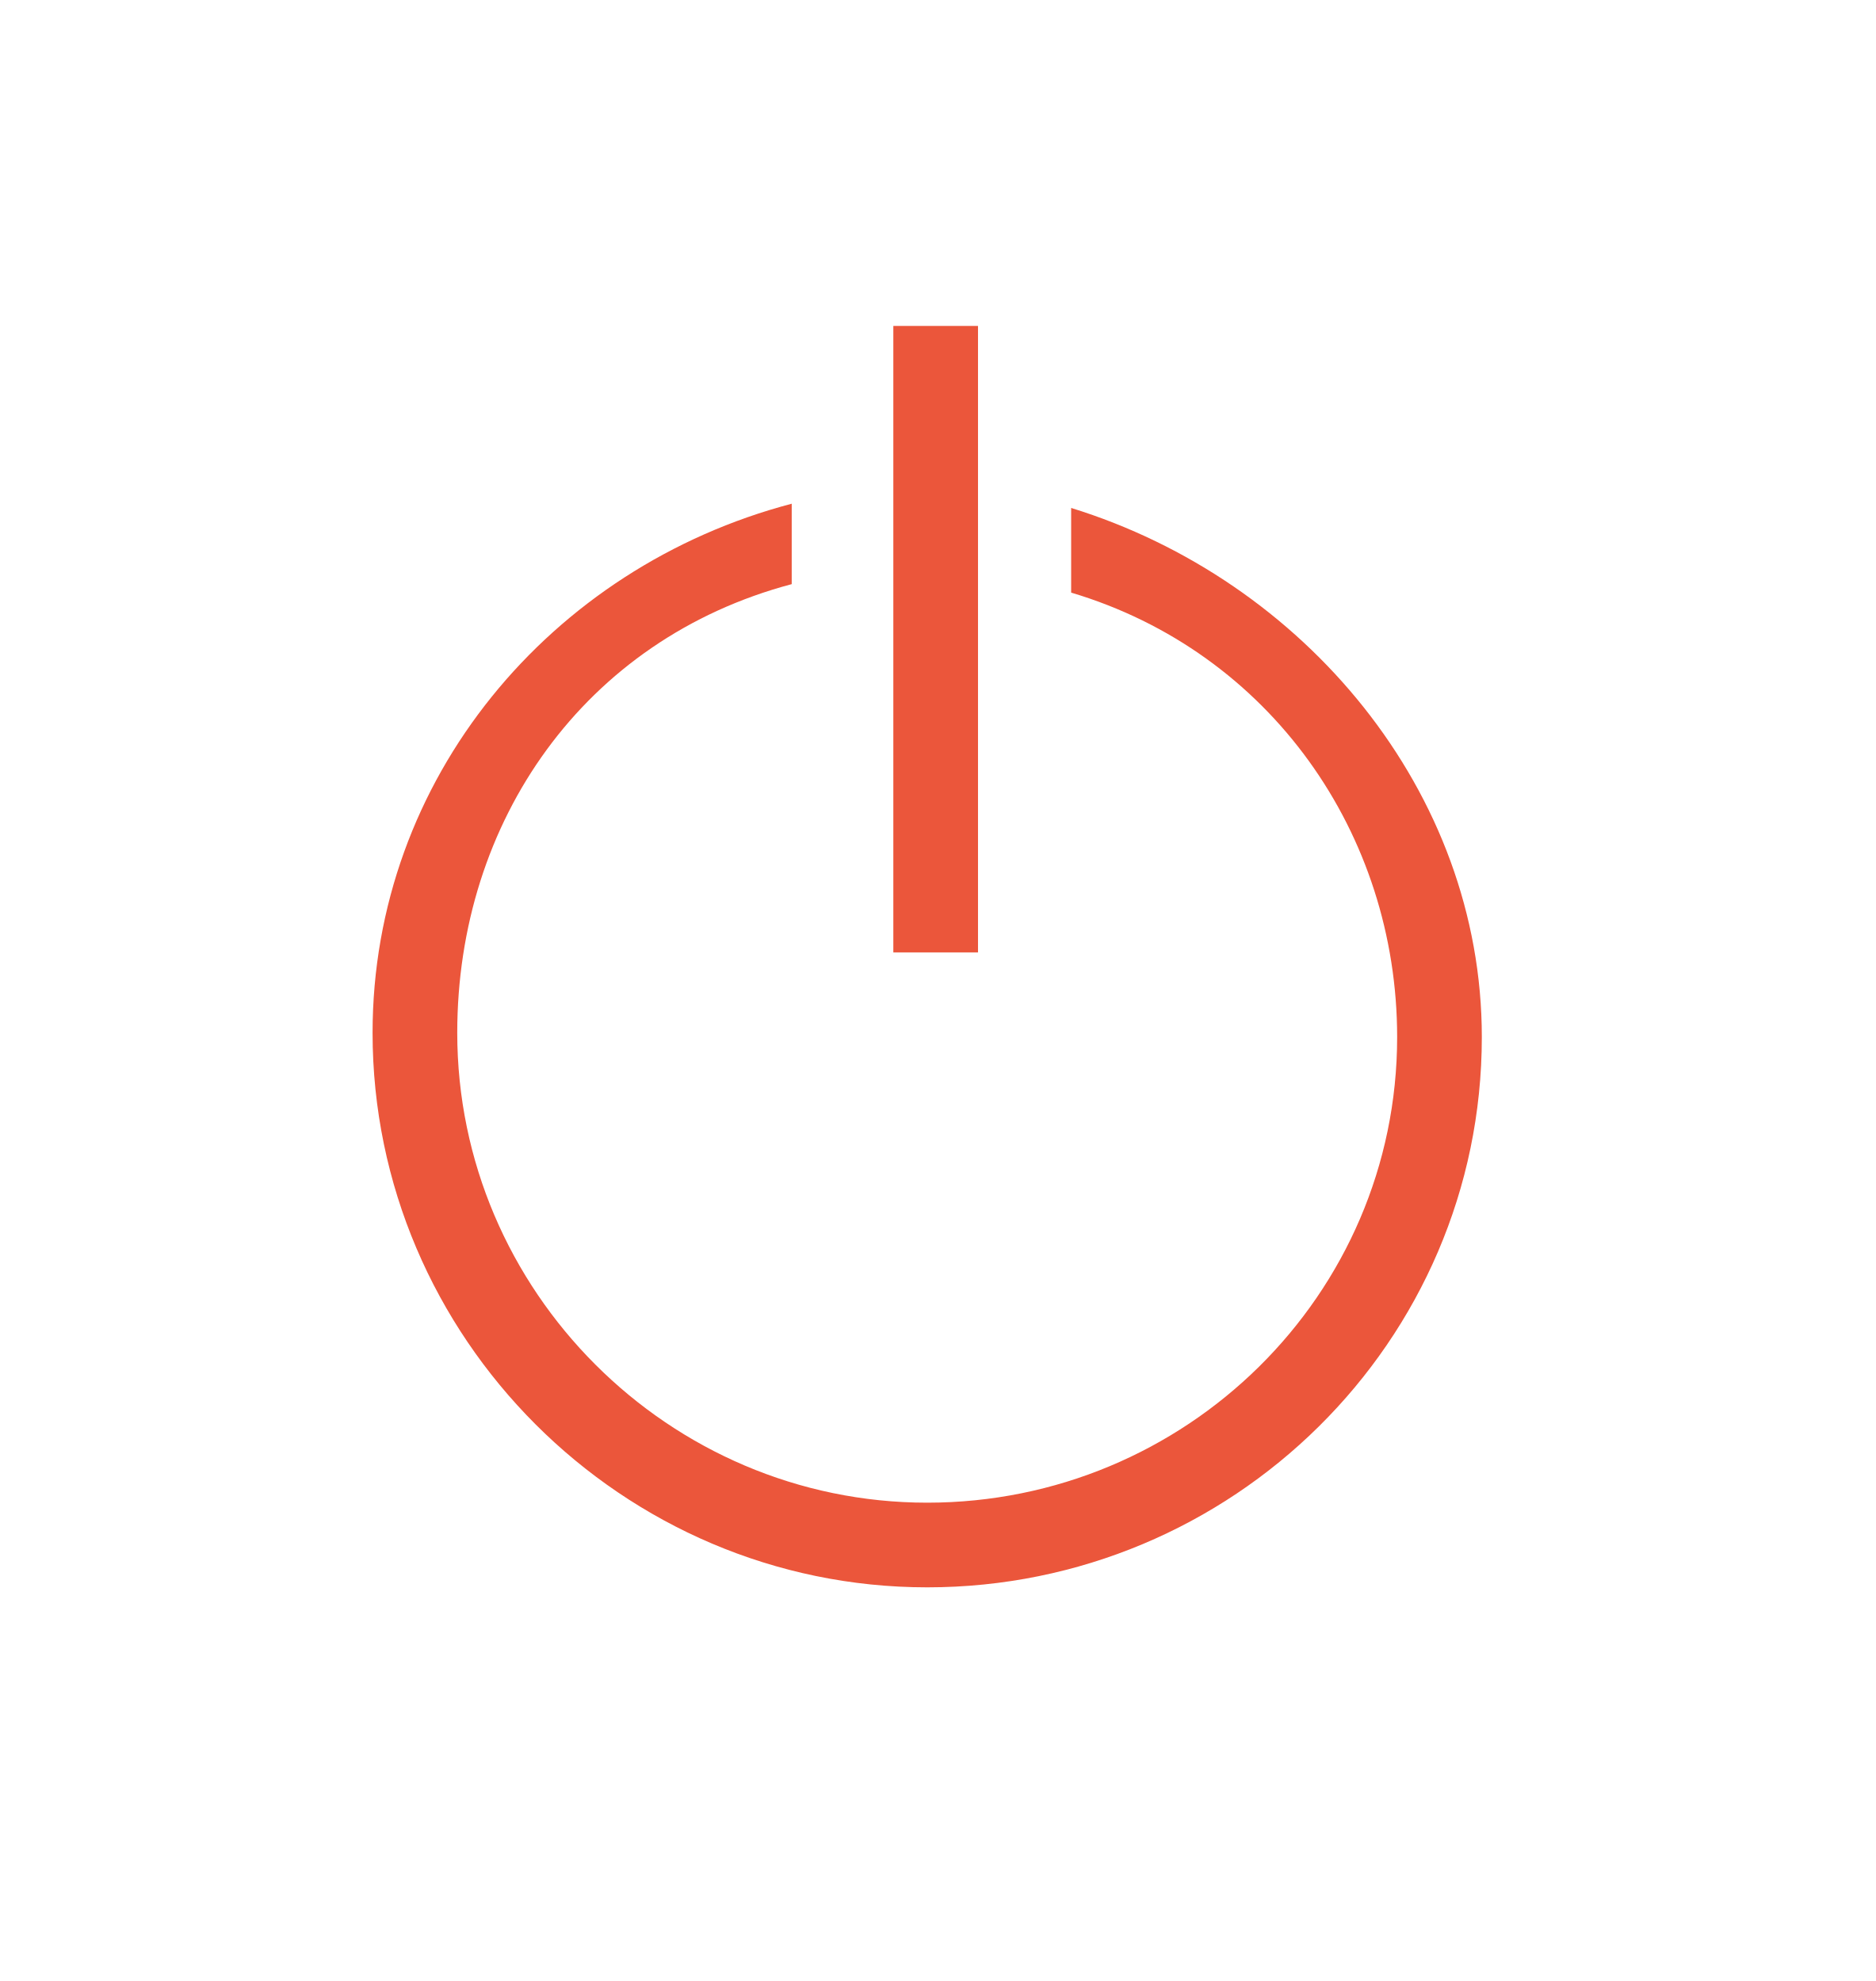
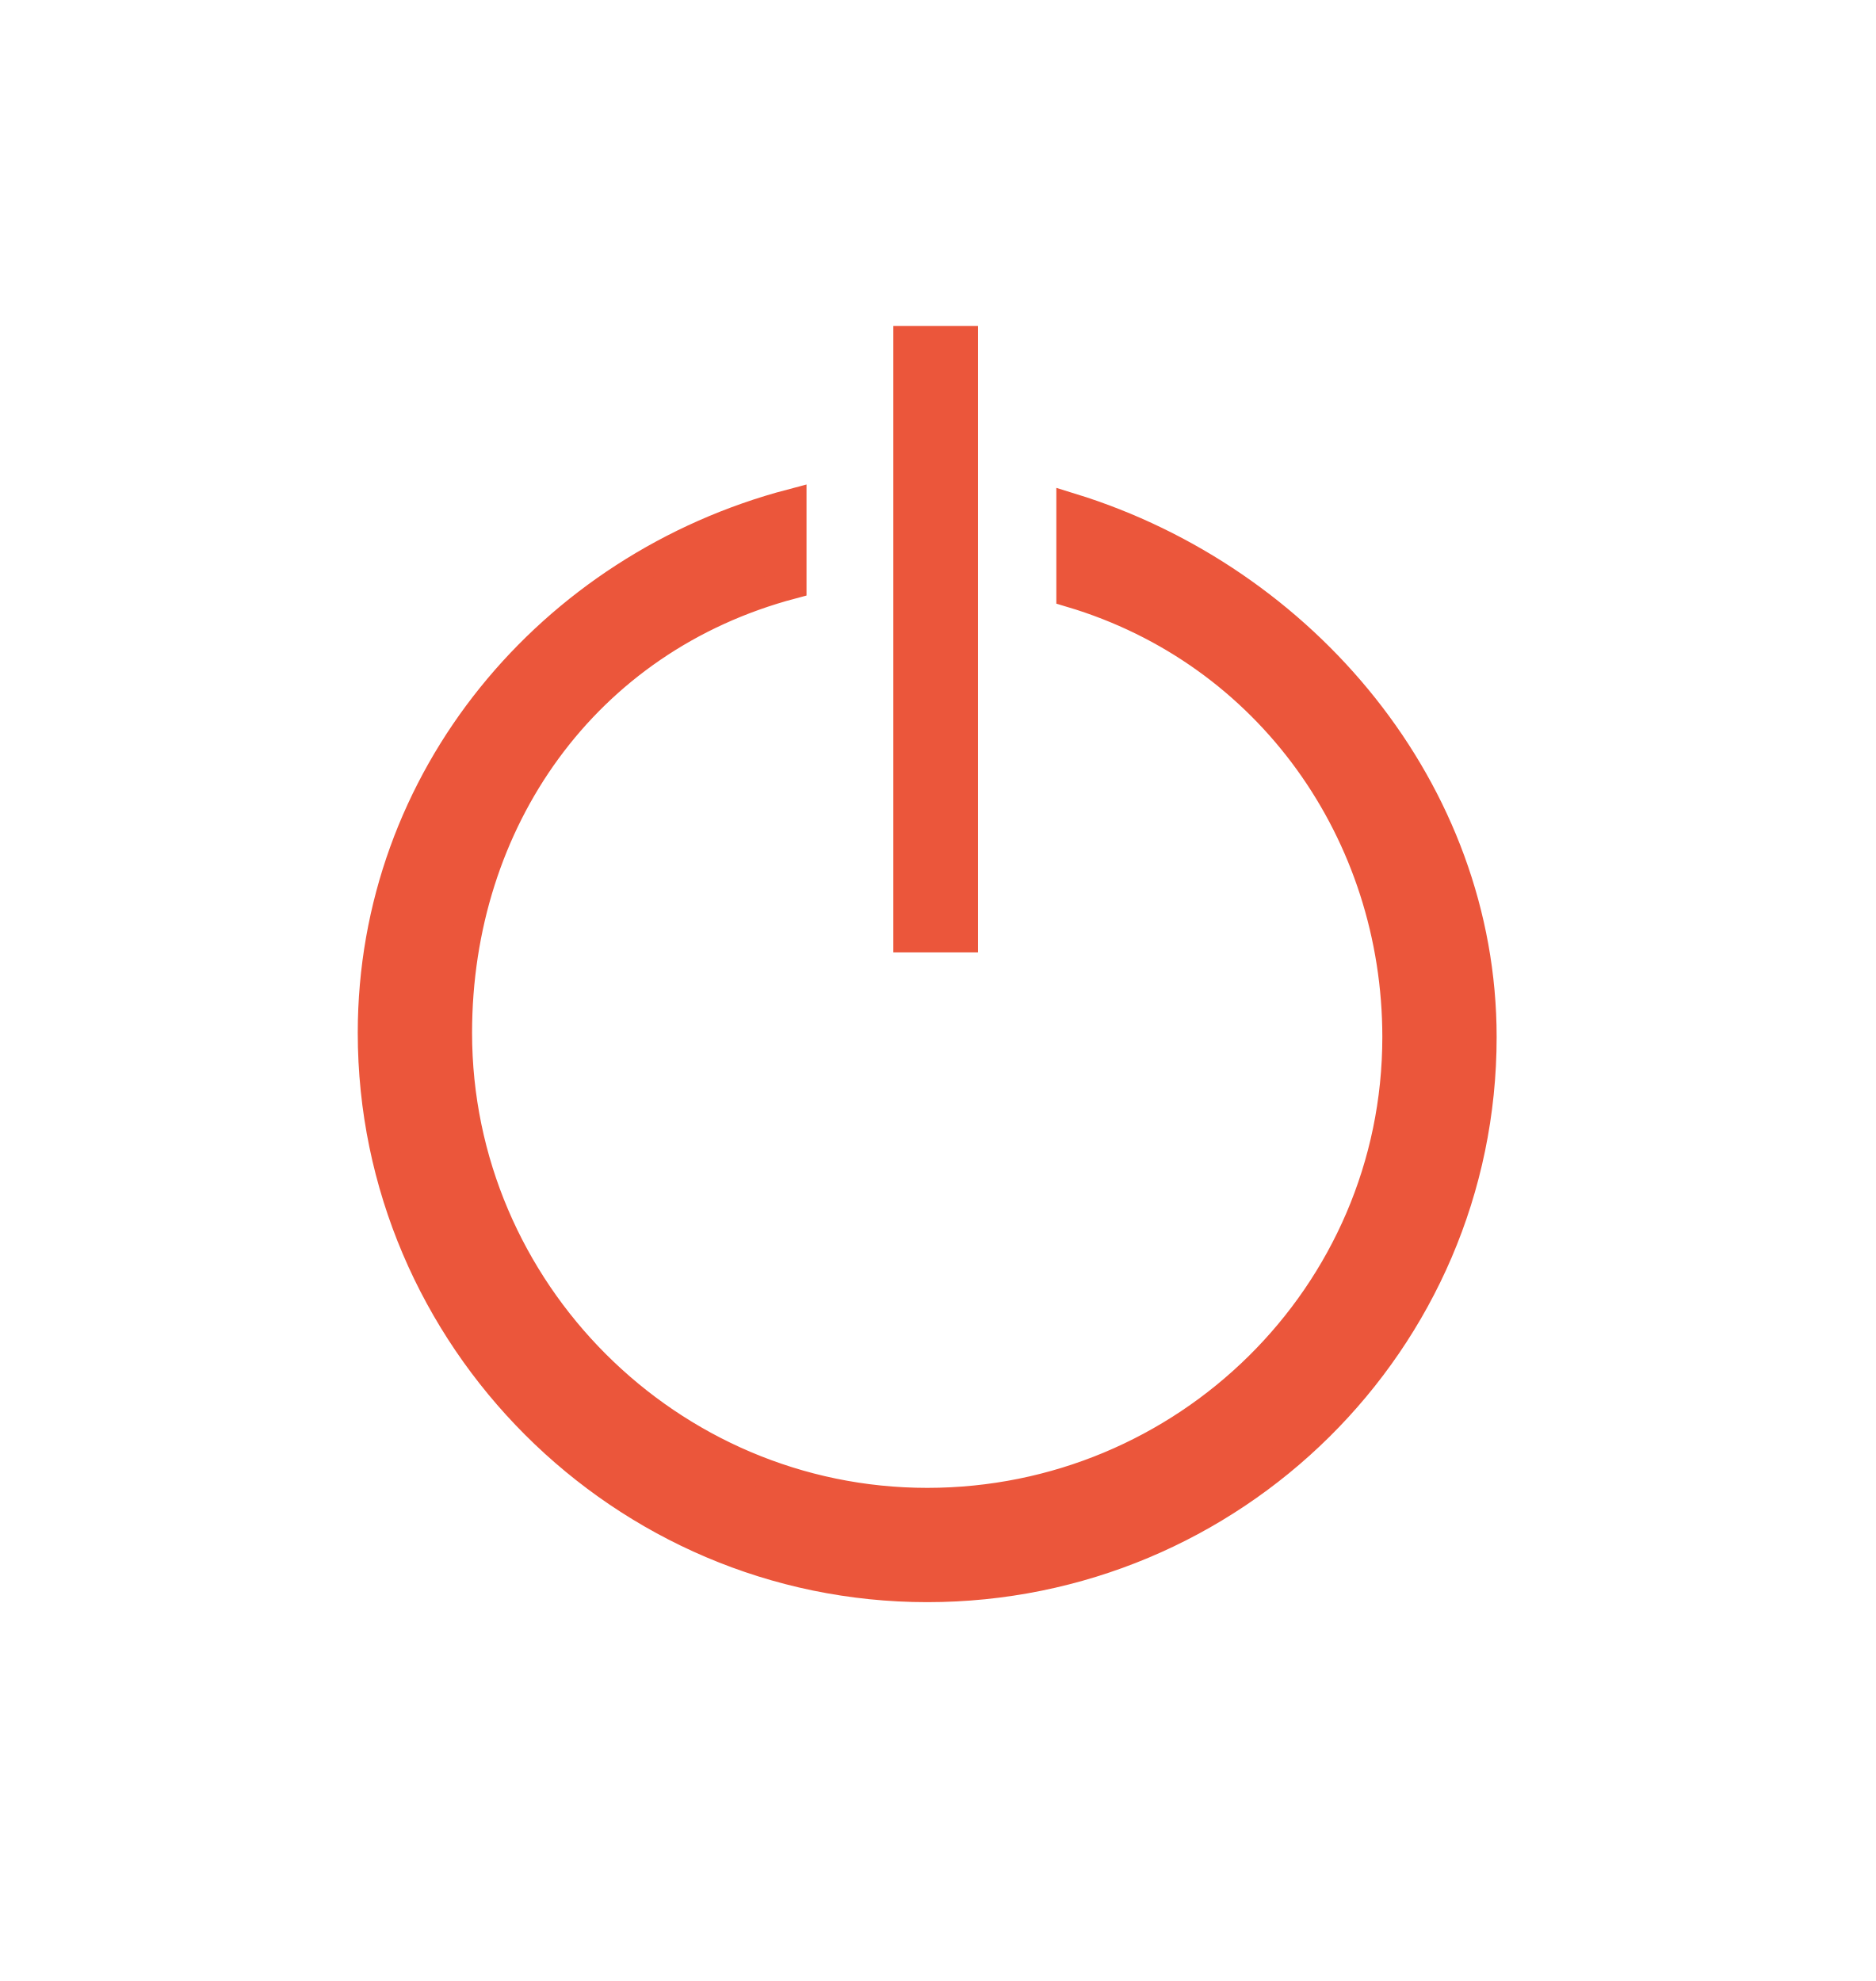
<svg xmlns="http://www.w3.org/2000/svg" version="1.1" id="Layer_1" x="0px" y="0px" viewBox="0 0 44.3 46.8" style="enable-background:new 0 0 44.3 46.8;" xml:space="preserve">
  <style type="text/css">
	.st0{fill:#EB563B;}
+ 	.st1{fill:#EB563B;stroke:#EB563B;stroke-width:0.7;stroke-miterlimit:10;}
</style>
  <rect x="21.1" y="7.7" class="st0" width="2" height="14.8" />
  <g>
-     <path class="st0" d="M21.9,37.5c-7.2,0-13.1-5.9-13.1-13.1c0-6,4.2-11,9.9-12.5l0,1.9c-4.9,1.3-7.9,5.6-7.9,10.6   c0,6.1,5,11.1,11.1,11.1S33,30.6,33,24.5c0-4.8-3-9.1-7.7-10.5l0-2c5.5,1.7,9.7,6.7,9.7,12.5C35,31.7,29.1,37.5,21.9,37.5z" />
+     <path class="st1" d="M21.9,37.5c-7.2,0-13.1-5.9-13.1-13.1c0-6,4.2-11,9.9-12.5l0,1.9c-4.9,1.3-7.9,5.6-7.9,10.6   c0,6.1,5,11.1,11.1,11.1S33,30.6,33,24.5c0-4.8-3-9.1-7.7-10.5l0-2c5.5,1.7,9.7,6.7,9.7,12.5C35,31.7,29.1,37.5,21.9,37.5z" />
  </g>
</svg>
